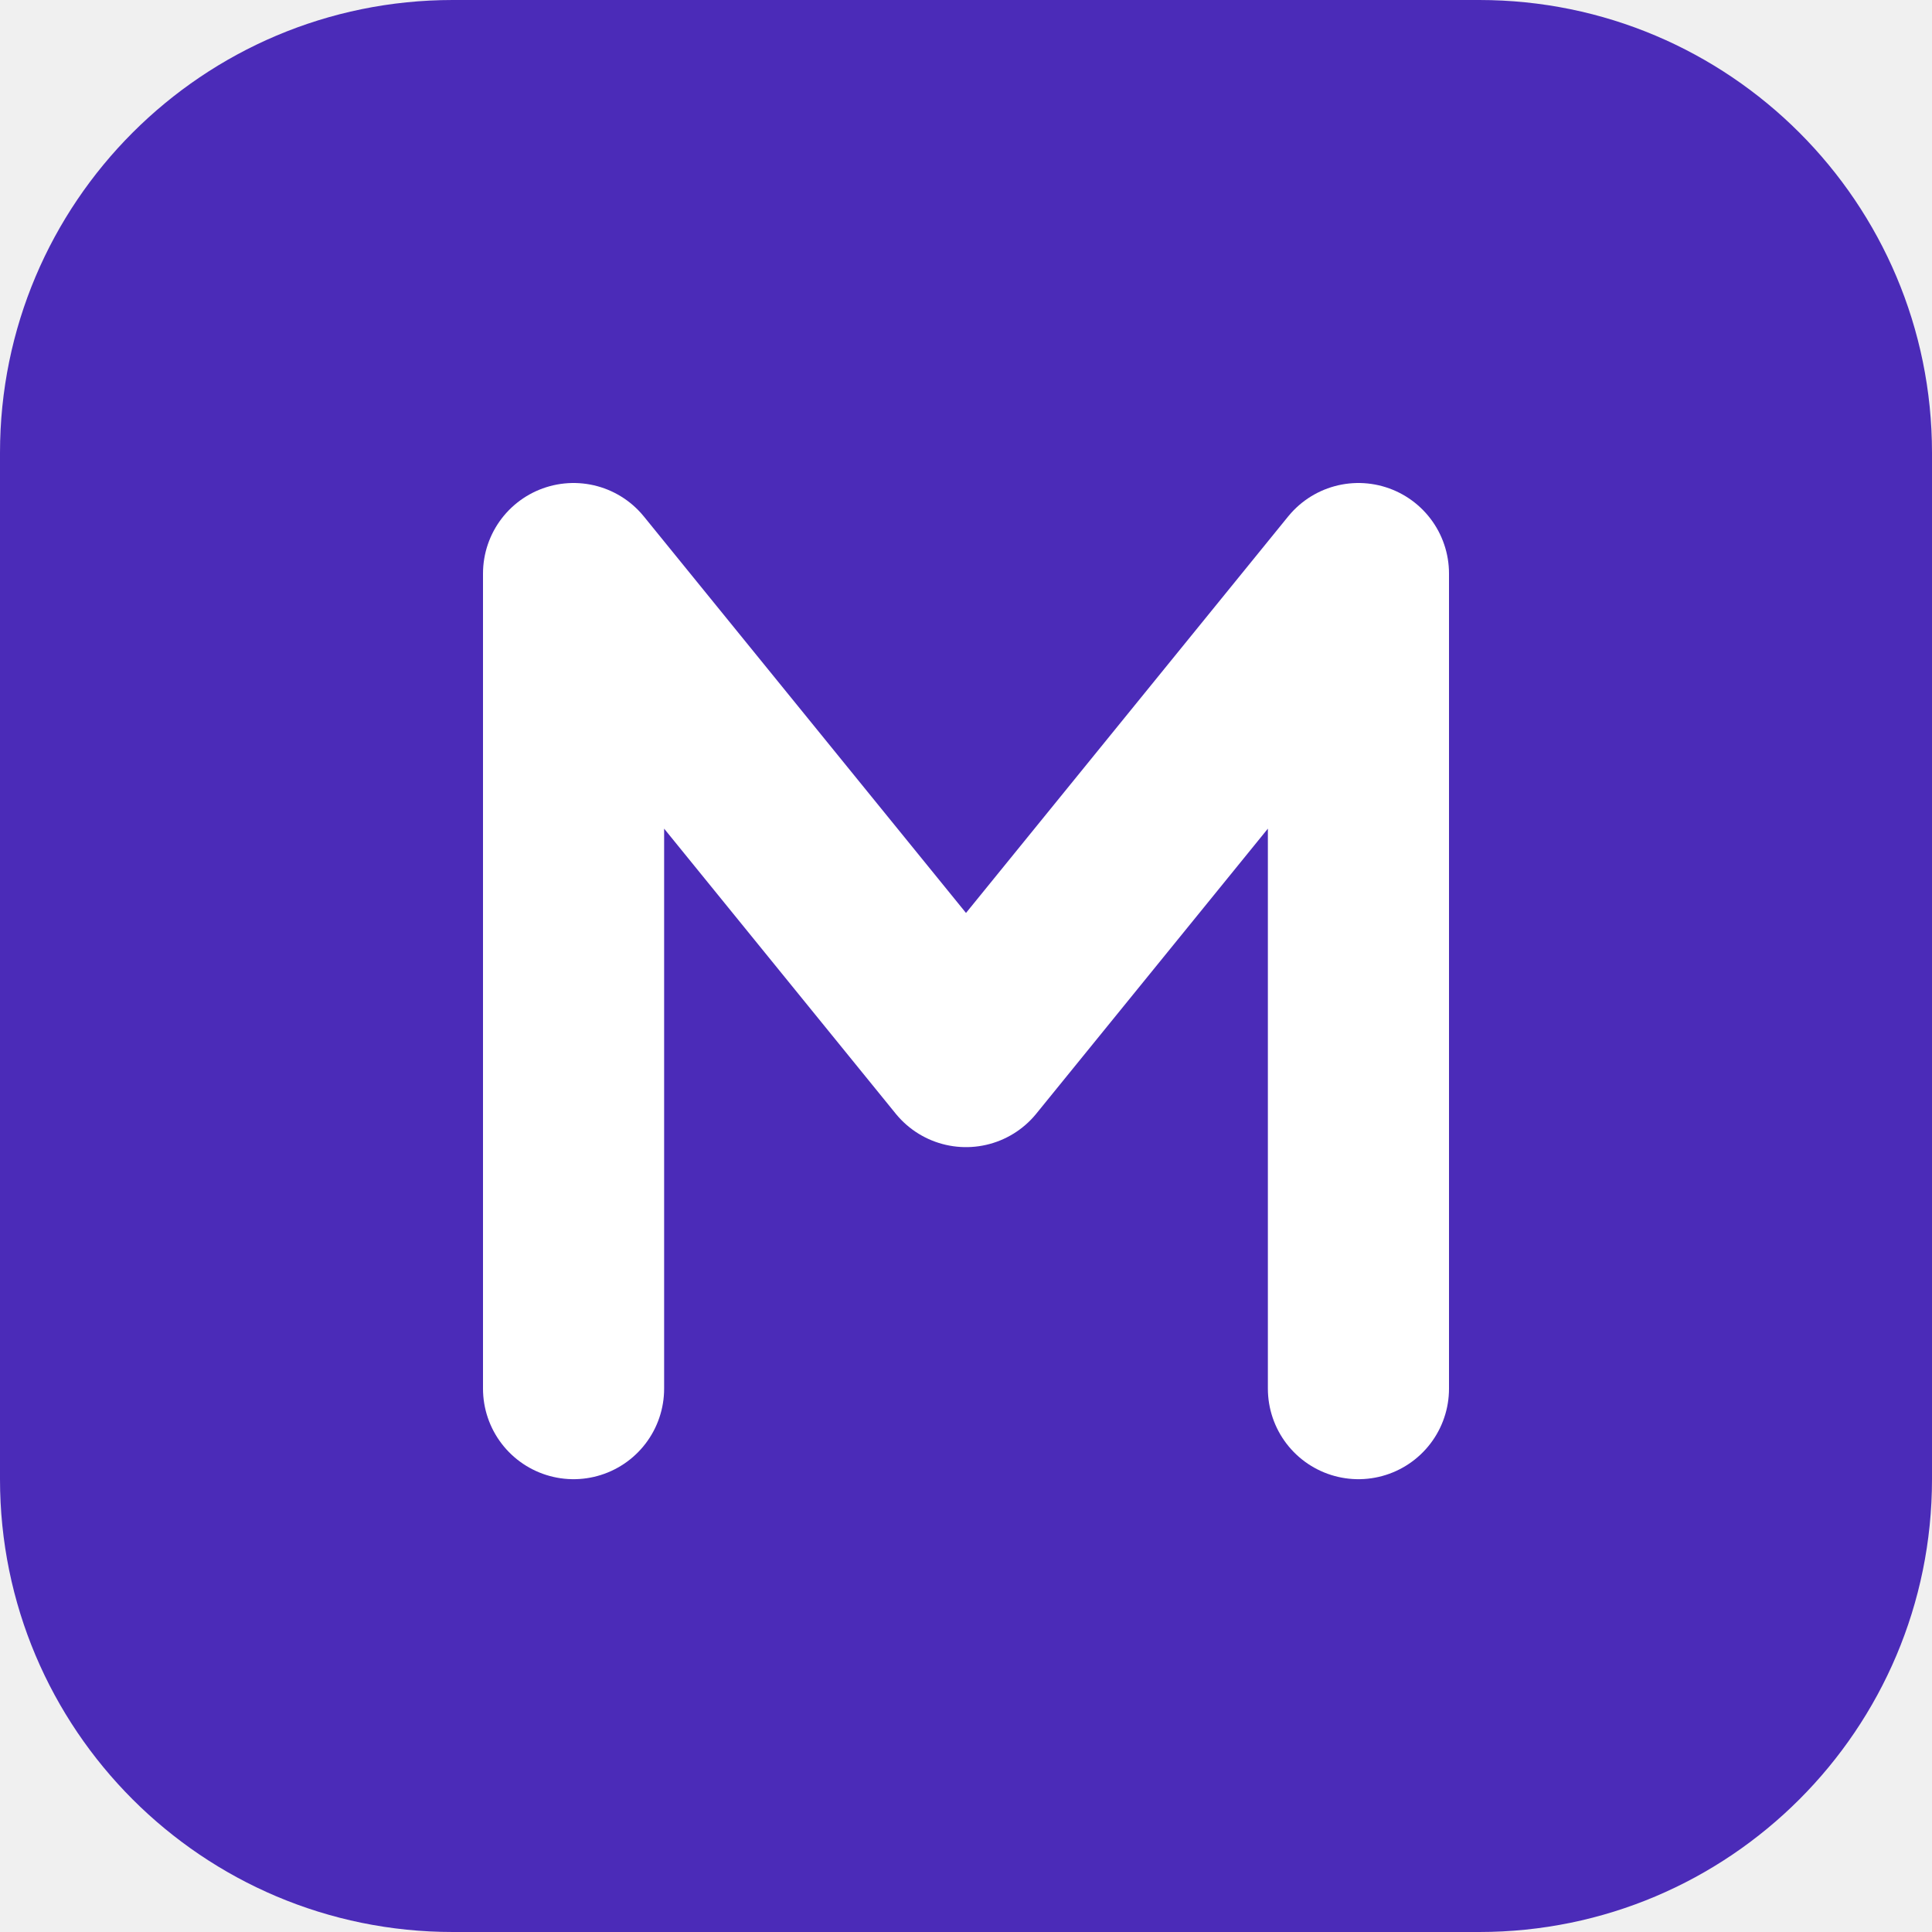
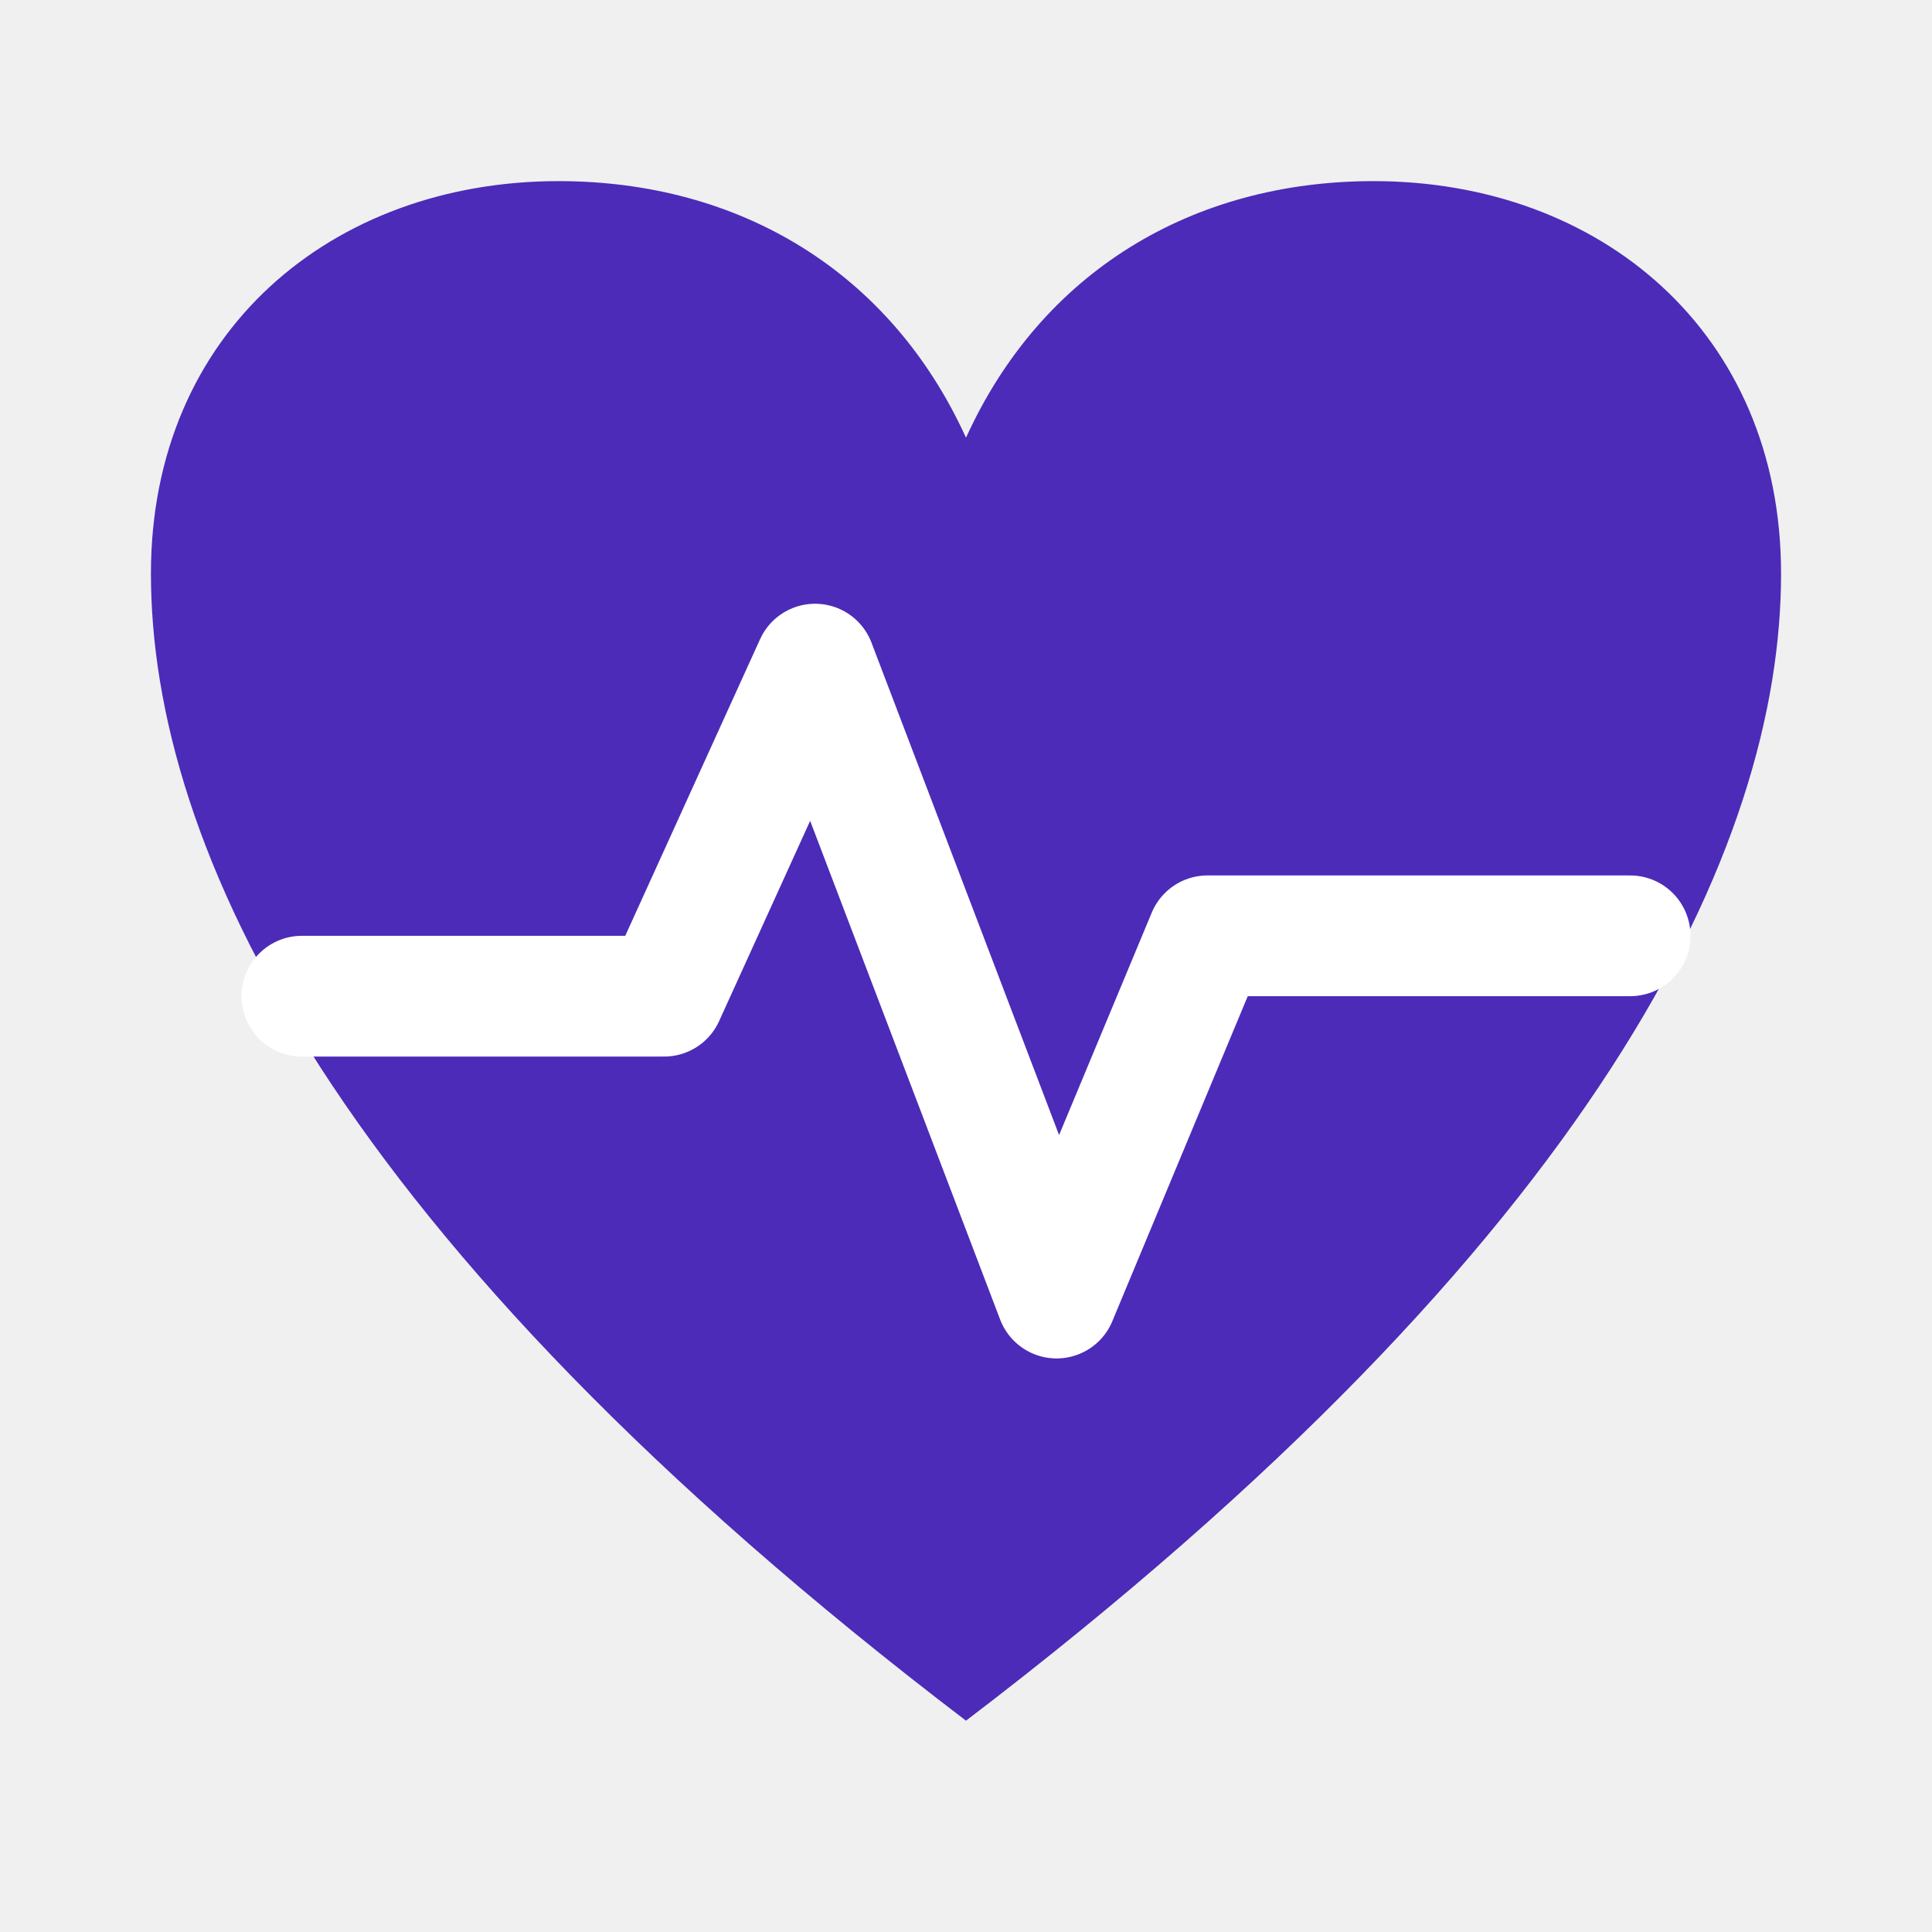
<svg xmlns="http://www.w3.org/2000/svg" viewBox="0 0 64 64">
-   <rect width="64" height="64" rx="15" fill="#4B2BB8" />
-   <path d="M19 46V19L32 35L45 19V46" fill="none" stroke="#fff" stroke-width="6" stroke-linecap="round" stroke-linejoin="round" />
+   <path d="M32 57C11 41 5 28 5 19C5 11 11 6 18.5 6C24.5 6 29.5 9 32 14.5C34.5 9 39.5 6 45.5 6C53 6 59 11 59 19C59 28 53 41 32 57Z" fill="#4B2BB8" />
+   <path d="M10 33H22L27 22L35 43L40 31H54" fill="none" stroke="#fff" stroke-width="4" stroke-linecap="round" stroke-linejoin="round" />
</svg>
